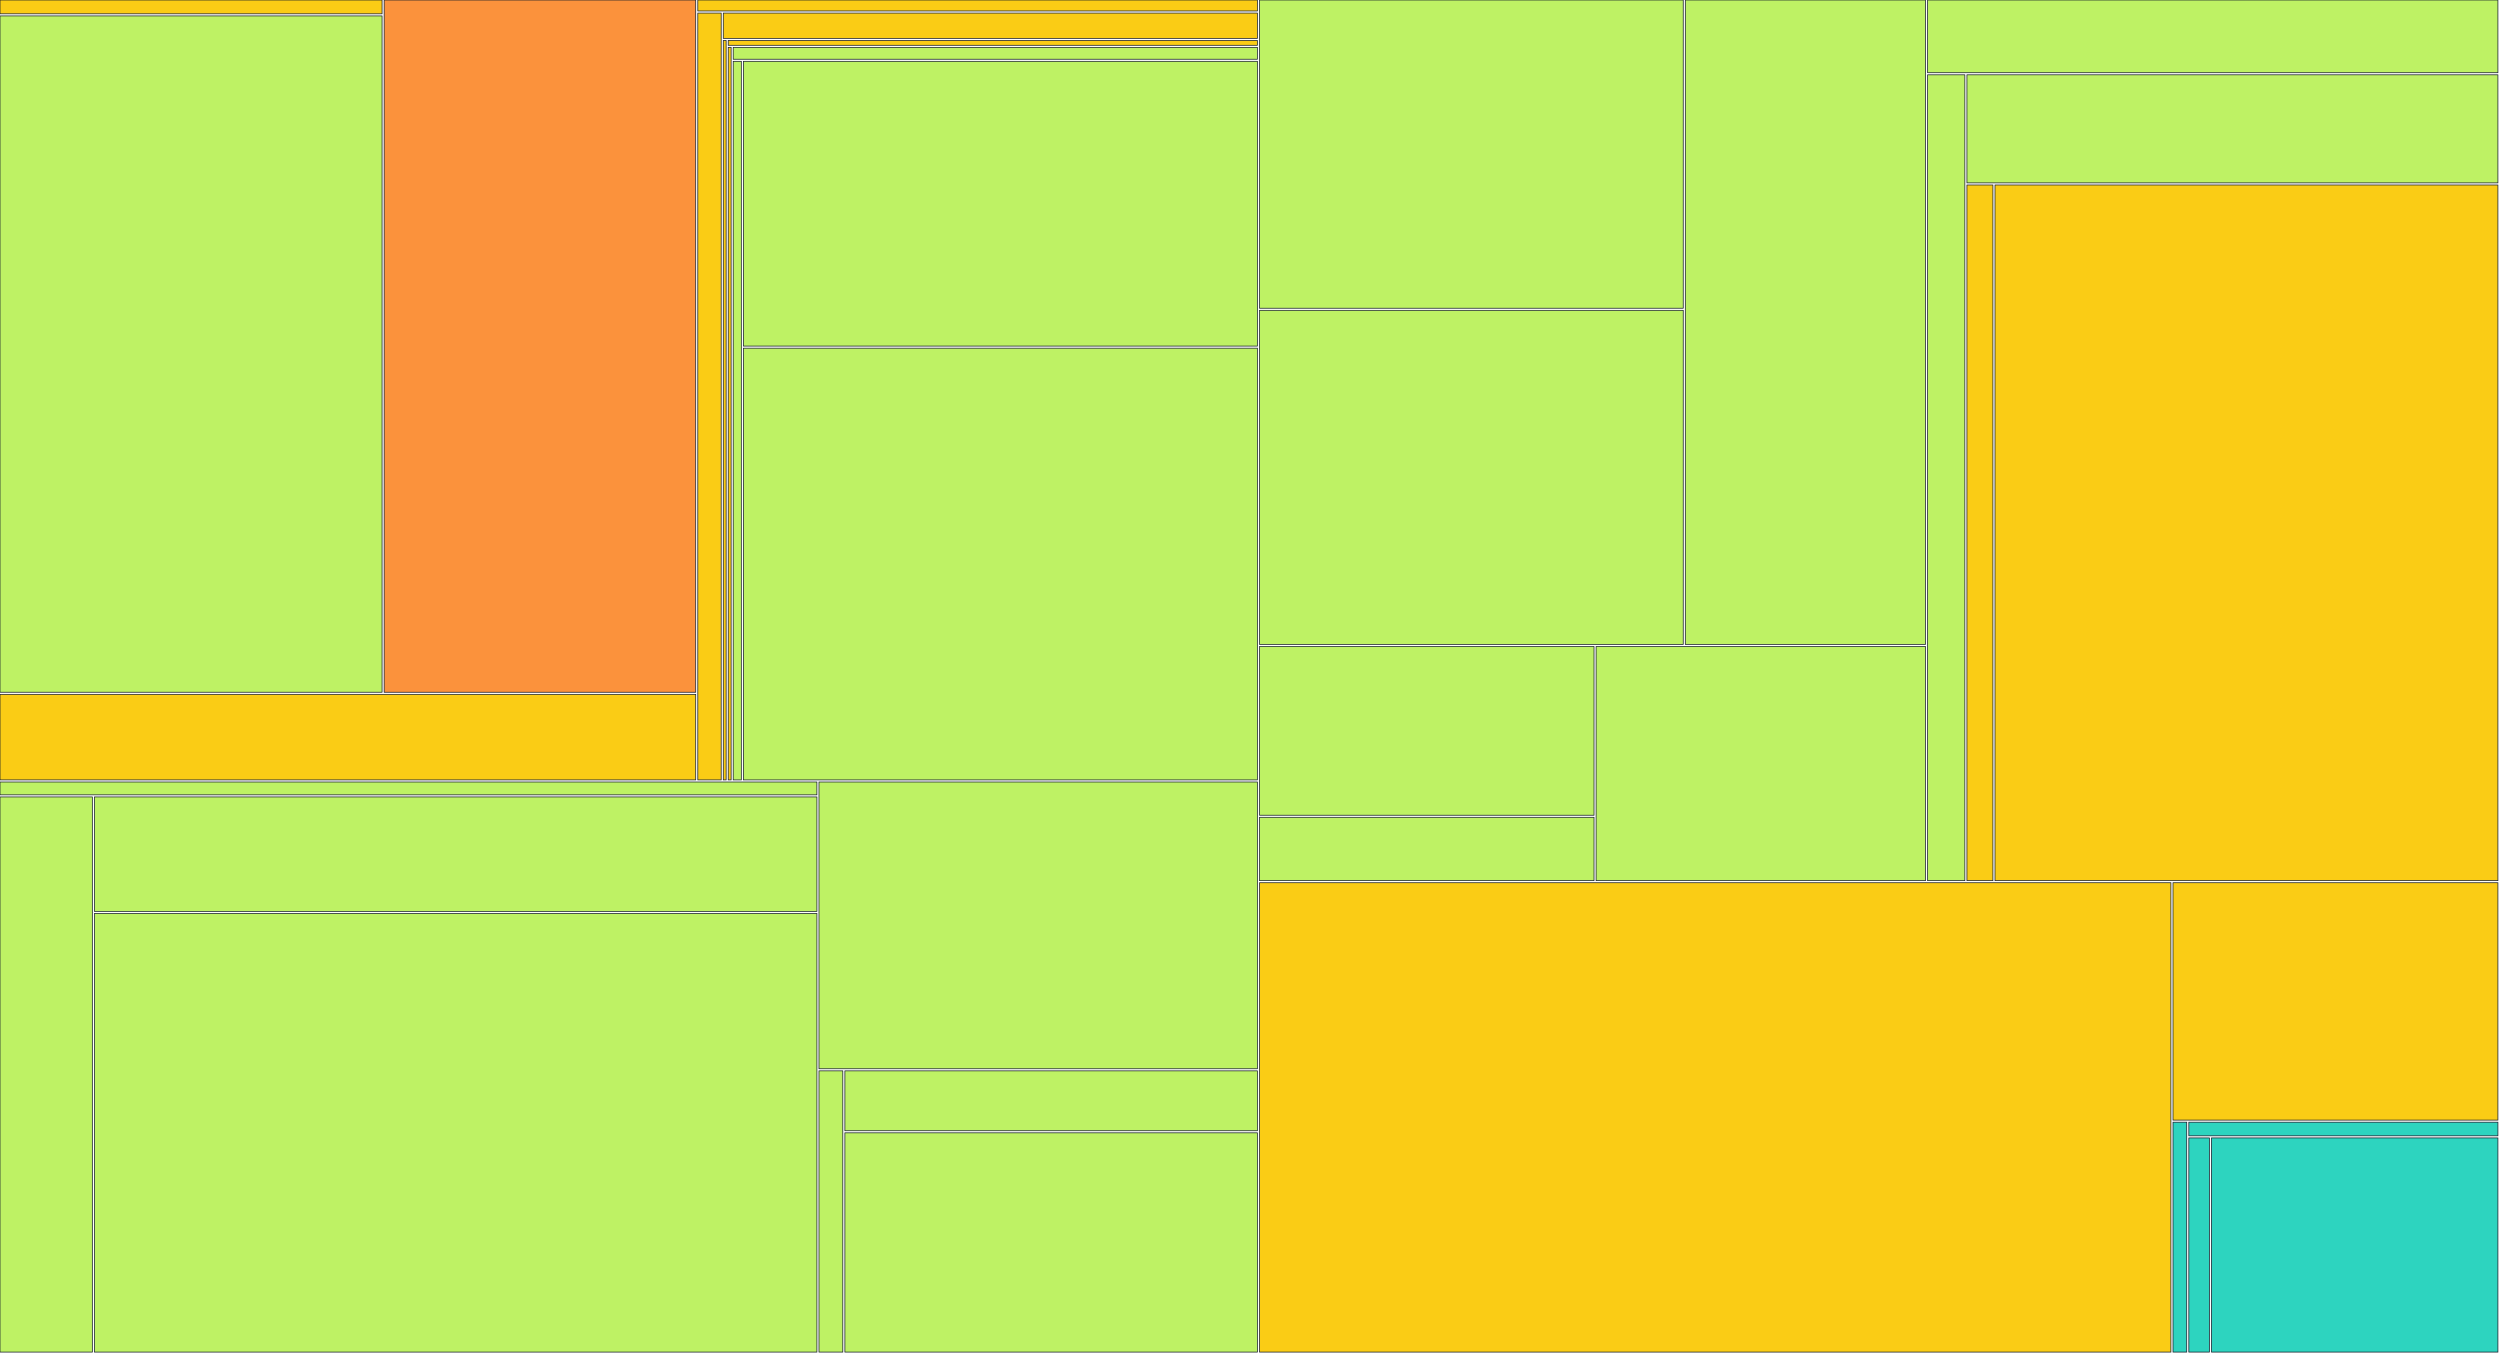
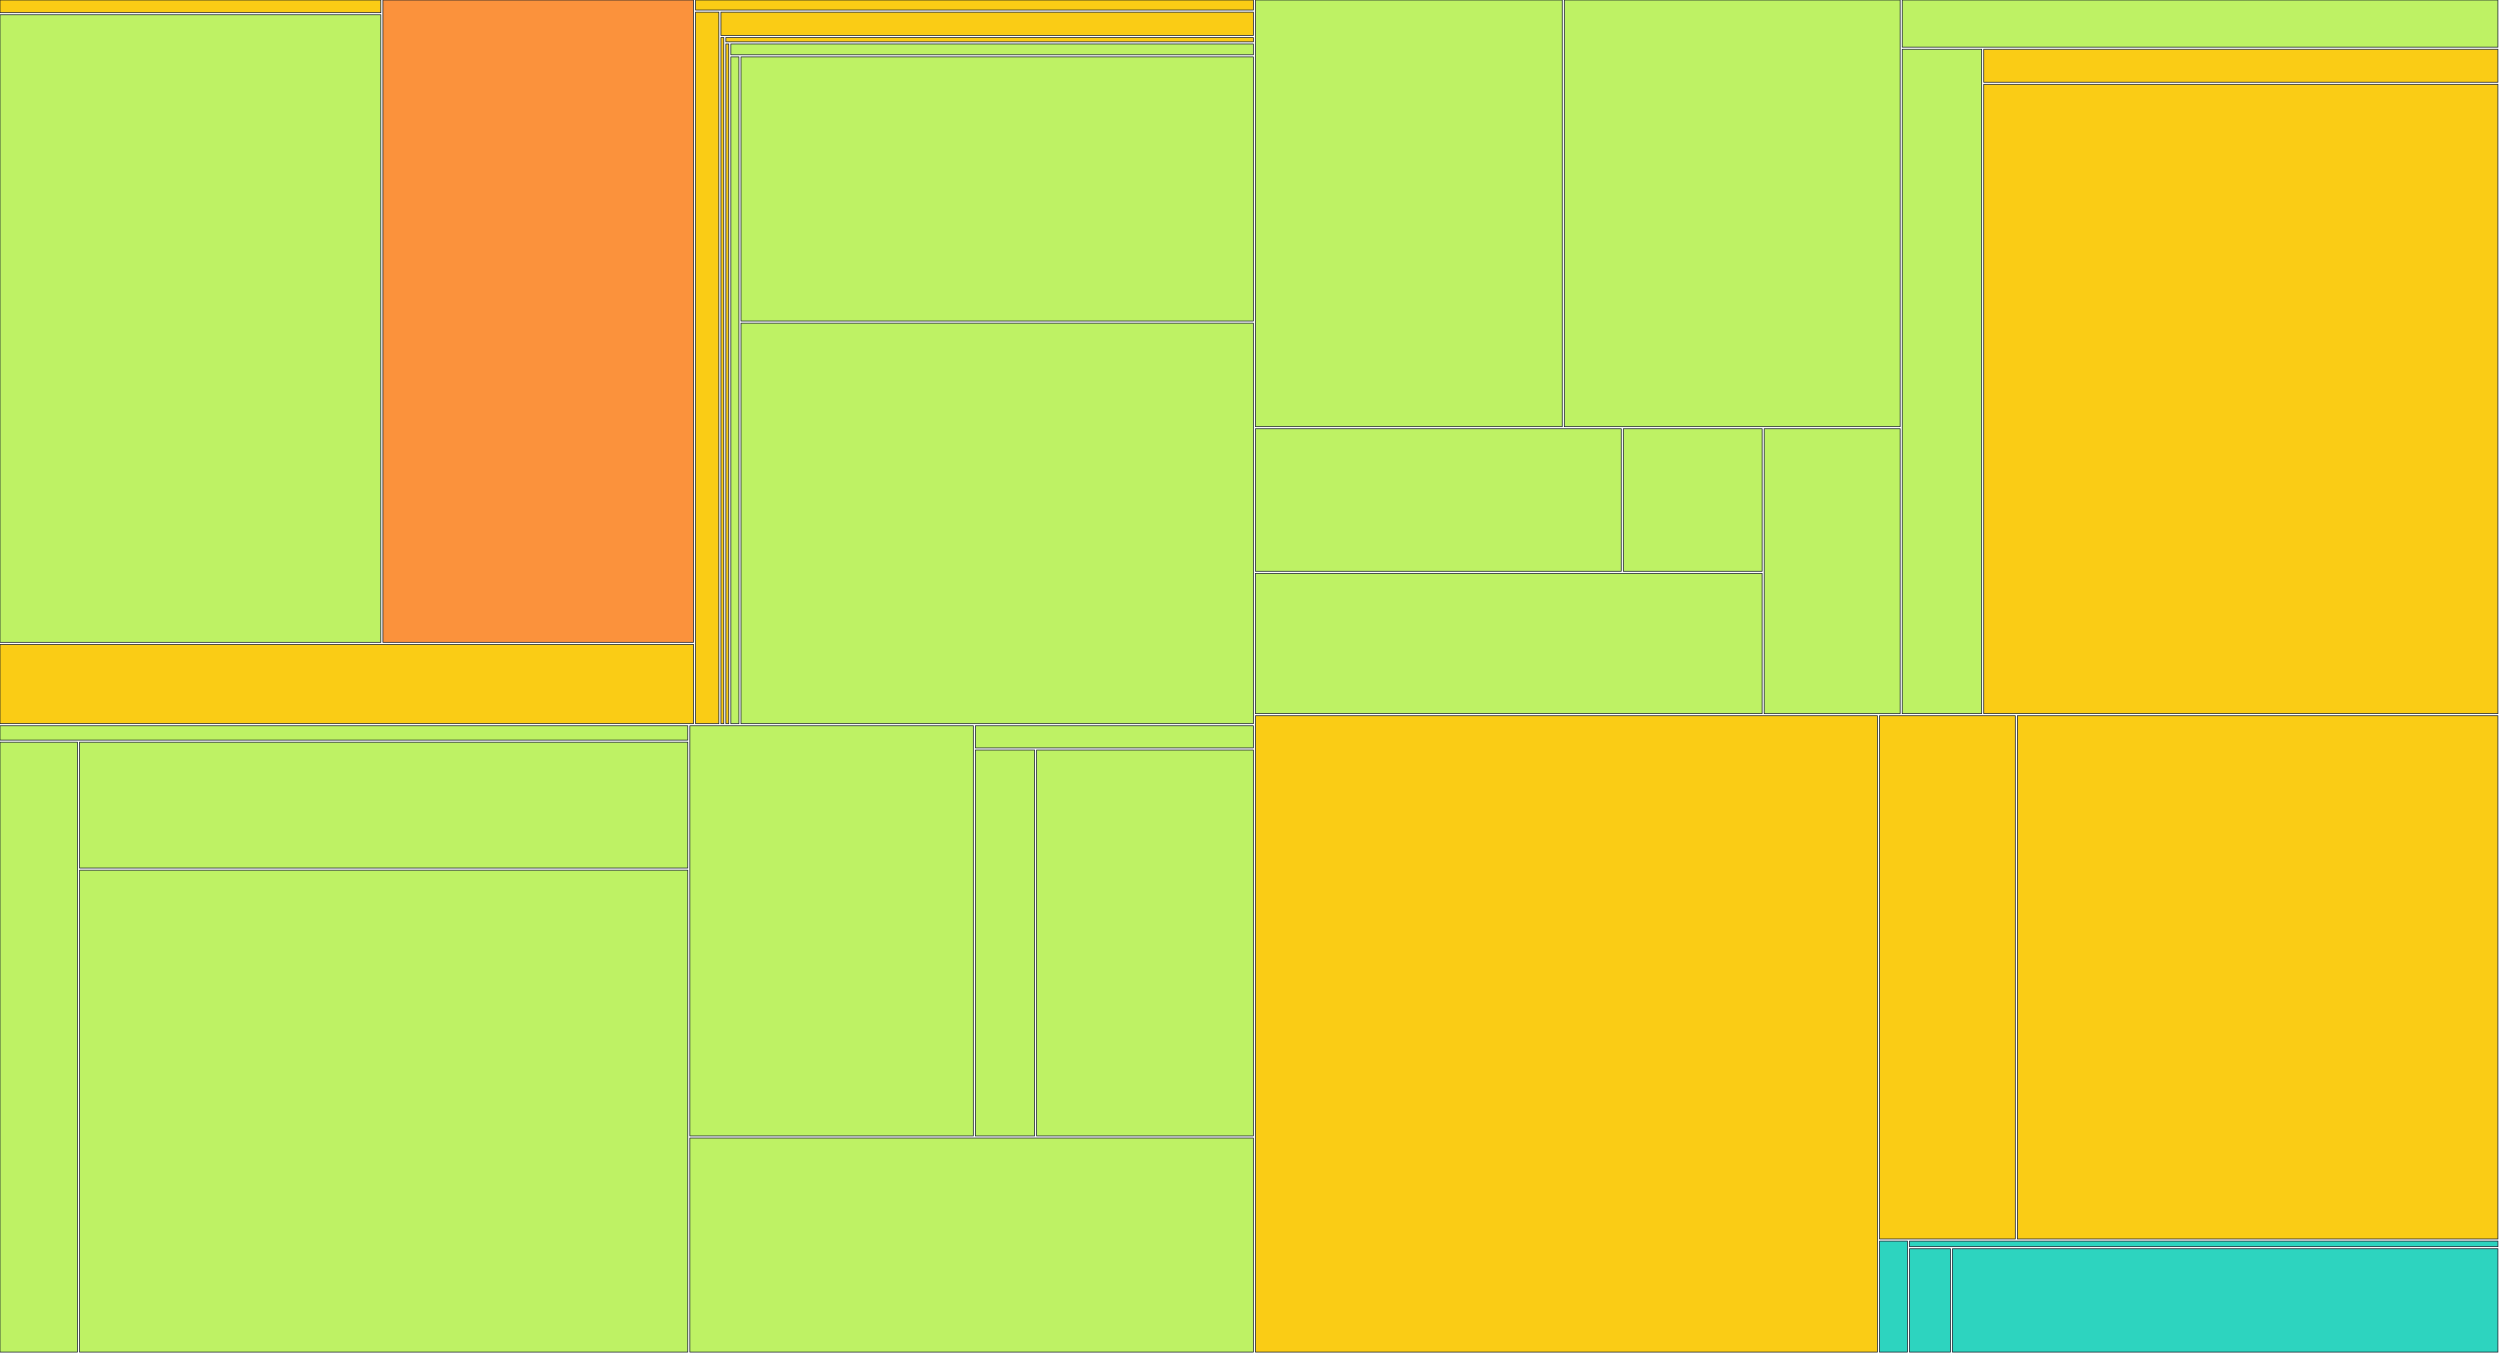
<svg xmlns="http://www.w3.org/2000/svg" width="1200" height="650" viewBox="0 0 1200 650">
  <g>
-     <rect x="0.00" y="0.00" width="183.39" height="6.64" fill="#facc15" stroke="#111827" stroke-width="0.35" />
+     <rect x="0.00" y="0.00" width="182.80" height="6.09" fill="#facc15" stroke="#111827" stroke-width="0.35" />
  </g>
  <g>
-     <rect x="0.00" y="7.64" width="183.39" height="324.63" fill="#bef264" stroke="#111827" stroke-width="0.35" />
+     <rect x="0.00" y="7.09" width="182.80" height="301.22" fill="#bef264" stroke="#111827" stroke-width="0.35" />
  </g>
  <g>
-     <rect x="184.39" y="0.00" width="149.56" height="332.28" fill="#fb923c" stroke="#111827" stroke-width="0.35" />
+     <rect x="183.80" y="0.00" width="149.07" height="308.31" fill="#fb923c" stroke="#111827" stroke-width="0.35" />
  </g>
  <g>
-     <rect x="0.00" y="333.28" width="333.95" height="41.08" fill="#facc15" stroke="#111827" stroke-width="0.35" />
+     <rect x="0.00" y="309.31" width="332.87" height="38.05" fill="#facc15" stroke="#111827" stroke-width="0.35" />
  </g>
  <g>
-     <rect x="334.95" y="0.00" width="268.61" height="5.27" fill="#facc15" stroke="#111827" stroke-width="0.35" />
+     <rect x="333.87" y="0.00" width="267.74" height="4.82" fill="#facc15" stroke="#111827" stroke-width="0.35" />
  </g>
  <g>
-     <rect x="334.95" y="6.27" width="11.22" height="368.09" fill="#facc15" stroke="#111827" stroke-width="0.35" />
+     <rect x="333.87" y="5.82" width="11.18" height="341.55" fill="#facc15" stroke="#111827" stroke-width="0.35" />
  </g>
  <g>
-     <rect x="347.17" y="6.27" width="256.39" height="12.14" fill="#facc15" stroke="#111827" stroke-width="0.35" />
+     <rect x="346.05" y="5.82" width="255.56" height="11.20" fill="#facc15" stroke="#111827" stroke-width="0.35" />
  </g>
  <g>
-     <rect x="347.17" y="19.42" width="1.38" height="354.94" fill="#facc15" stroke="#111827" stroke-width="0.35" />
+     <rect x="346.05" y="18.02" width="1.37" height="329.35" fill="#facc15" stroke="#111827" stroke-width="0.35" />
  </g>
  <g>
-     <rect x="349.54" y="19.42" width="254.01" height="2.32" fill="#facc15" stroke="#111827" stroke-width="0.35" />
+     <rect x="348.42" y="18.02" width="253.19" height="2.08" fill="#facc15" stroke="#111827" stroke-width="0.35" />
  </g>
  <g>
-     <rect x="349.54" y="22.73" width="1.40" height="351.63" fill="#facc15" stroke="#111827" stroke-width="0.35" />
+     <rect x="348.42" y="21.10" width="1.39" height="326.27" fill="#facc15" stroke="#111827" stroke-width="0.35" />
  </g>
  <g>
-     <rect x="351.94" y="22.73" width="251.61" height="5.70" fill="#bef264" stroke="#111827" stroke-width="0.35" />
+     <rect x="350.81" y="21.10" width="250.80" height="5.21" fill="#bef264" stroke="#111827" stroke-width="0.35" />
  </g>
  <g>
-     <rect x="351.94" y="29.43" width="3.89" height="344.93" fill="#bef264" stroke="#111827" stroke-width="0.35" />
+     <rect x="350.81" y="27.31" width="3.87" height="320.06" fill="#bef264" stroke="#111827" stroke-width="0.35" />
  </g>
  <g>
-     <rect x="356.83" y="29.43" width="246.72" height="136.69" fill="#bef264" stroke="#111827" stroke-width="0.35" />
+     <rect x="355.68" y="27.31" width="245.93" height="126.79" fill="#bef264" stroke="#111827" stroke-width="0.35" />
  </g>
  <g>
-     <rect x="356.83" y="167.12" width="246.72" height="207.24" fill="#bef264" stroke="#111827" stroke-width="0.35" />
+     <rect x="355.68" y="155.10" width="245.93" height="192.27" fill="#bef264" stroke="#111827" stroke-width="0.35" />
  </g>
  <g>
-     <rect x="0.00" y="375.36" width="392.11" height="6.17" fill="#bef264" stroke="#111827" stroke-width="0.35" />
+     <rect x="0.00" y="348.37" width="330.13" height="6.88" fill="#bef264" stroke="#111827" stroke-width="0.35" />
  </g>
  <g>
-     <rect x="0.00" y="382.53" width="44.32" height="266.47" fill="#bef264" stroke="#111827" stroke-width="0.35" />
+     <rect x="0.00" y="356.24" width="37.17" height="292.76" fill="#bef264" stroke="#111827" stroke-width="0.35" />
  </g>
  <g>
-     <rect x="45.32" y="382.53" width="346.80" height="54.93" fill="#bef264" stroke="#111827" stroke-width="0.35" />
+     <rect x="38.17" y="356.24" width="291.96" height="60.42" fill="#bef264" stroke="#111827" stroke-width="0.35" />
  </g>
  <g>
-     <rect x="45.32" y="438.46" width="346.80" height="210.54" fill="#bef264" stroke="#111827" stroke-width="0.35" />
+     <rect x="38.17" y="417.67" width="291.96" height="231.33" fill="#bef264" stroke="#111827" stroke-width="0.35" />
  </g>
  <g>
-     <rect x="393.11" y="375.36" width="210.44" height="137.65" fill="#bef264" stroke="#111827" stroke-width="0.35" />
+     <rect x="331.13" y="348.37" width="136.06" height="196.89" fill="#bef264" stroke="#111827" stroke-width="0.35" />
  </g>
  <g>
-     <rect x="393.11" y="514.01" width="11.44" height="134.99" fill="#bef264" stroke="#111827" stroke-width="0.35" />
+     <rect x="468.19" y="348.37" width="133.42" height="10.64" fill="#bef264" stroke="#111827" stroke-width="0.35" />
  </g>
  <g>
-     <rect x="405.55" y="514.01" width="198.00" height="28.75" fill="#bef264" stroke="#111827" stroke-width="0.35" />
+     <rect x="468.19" y="360.01" width="28.40" height="185.25" fill="#bef264" stroke="#111827" stroke-width="0.35" />
  </g>
  <g>
-     <rect x="405.55" y="543.76" width="198.00" height="105.24" fill="#bef264" stroke="#111827" stroke-width="0.35" />
+     <rect x="497.59" y="360.01" width="104.02" height="185.25" fill="#bef264" stroke="#111827" stroke-width="0.35" />
  </g>
  <g>
-     <rect x="604.55" y="0.00" width="203.40" height="147.95" fill="#bef264" stroke="#111827" stroke-width="0.35" />
+     <rect x="331.13" y="546.25" width="270.48" height="102.75" fill="#bef264" stroke="#111827" stroke-width="0.35" />
  </g>
  <g>
-     <rect x="604.55" y="148.95" width="203.40" height="160.36" fill="#bef264" stroke="#111827" stroke-width="0.35" />
+     <rect x="602.61" y="0.00" width="147.26" height="204.80" fill="#bef264" stroke="#111827" stroke-width="0.35" />
  </g>
  <g>
-     <rect x="808.95" y="0.00" width="115.28" height="309.31" fill="#bef264" stroke="#111827" stroke-width="0.35" />
+     <rect x="750.87" y="0.00" width="161.20" height="204.80" fill="#bef264" stroke="#111827" stroke-width="0.35" />
  </g>
  <g>
-     <rect x="604.55" y="310.31" width="160.58" height="81.00" fill="#bef264" stroke="#111827" stroke-width="0.35" />
+     <rect x="602.61" y="205.80" width="175.58" height="68.41" fill="#bef264" stroke="#111827" stroke-width="0.35" />
  </g>
  <g>
-     <rect x="604.55" y="392.30" width="160.58" height="30.40" fill="#bef264" stroke="#111827" stroke-width="0.35" />
+     <rect x="779.19" y="205.80" width="66.63" height="68.41" fill="#bef264" stroke="#111827" stroke-width="0.35" />
  </g>
  <g>
-     <rect x="766.13" y="310.31" width="158.10" height="112.40" fill="#bef264" stroke="#111827" stroke-width="0.35" />
+     <rect x="602.61" y="275.21" width="243.20" height="67.34" fill="#bef264" stroke="#111827" stroke-width="0.35" />
  </g>
  <g>
-     <rect x="925.23" y="0.00" width="273.77" height="34.91" fill="#bef264" stroke="#111827" stroke-width="0.35" />
+     <rect x="846.81" y="205.80" width="65.26" height="136.76" fill="#bef264" stroke="#111827" stroke-width="0.35" />
  </g>
  <g>
-     <rect x="925.23" y="35.91" width="17.90" height="386.80" fill="#bef264" stroke="#111827" stroke-width="0.35" />
+     <rect x="913.07" y="0.00" width="285.93" height="22.63" fill="#bef264" stroke="#111827" stroke-width="0.35" />
  </g>
  <g>
-     <rect x="944.13" y="35.91" width="254.87" height="51.88" fill="#bef264" stroke="#111827" stroke-width="0.35" />
+     <rect x="913.07" y="23.63" width="38.13" height="318.92" fill="#bef264" stroke="#111827" stroke-width="0.35" />
  </g>
  <g>
-     <rect x="944.13" y="88.79" width="12.47" height="333.92" fill="#facc15" stroke="#111827" stroke-width="0.35" />
+     <rect x="952.20" y="23.63" width="246.80" height="15.84" fill="#facc15" stroke="#111827" stroke-width="0.35" />
  </g>
  <g>
-     <rect x="957.60" y="88.79" width="241.40" height="333.92" fill="#facc15" stroke="#111827" stroke-width="0.35" />
+     <rect x="952.20" y="40.47" width="246.80" height="302.08" fill="#facc15" stroke="#111827" stroke-width="0.35" />
  </g>
  <g>
-     <rect x="604.55" y="423.71" width="437.49" height="225.29" fill="#facc15" stroke="#111827" stroke-width="0.35" />
+     <rect x="602.61" y="343.55" width="298.55" height="305.45" fill="#facc15" stroke="#111827" stroke-width="0.35" />
  </g>
  <g>
-     <rect x="1043.04" y="423.71" width="155.96" height="113.94" fill="#facc15" stroke="#111827" stroke-width="0.35" />
+     <rect x="902.15" y="343.55" width="65.19" height="251.16" fill="#facc15" stroke="#111827" stroke-width="0.35" />
  </g>
  <g>
-     <rect x="1043.04" y="538.65" width="6.59" height="110.35" fill="#2dd4bf" stroke="#111827" stroke-width="0.35" />
+     <rect x="968.34" y="343.55" width="230.66" height="251.16" fill="#facc15" stroke="#111827" stroke-width="0.35" />
  </g>
  <g>
-     <rect x="1050.64" y="538.65" width="148.36" height="6.55" fill="#2dd4bf" stroke="#111827" stroke-width="0.35" />
+     <rect x="902.15" y="595.72" width="13.41" height="53.28" fill="#2dd4bf" stroke="#111827" stroke-width="0.35" />
  </g>
  <g>
-     <rect x="1050.64" y="546.20" width="9.86" height="102.80" fill="#2dd4bf" stroke="#111827" stroke-width="0.35" />
+     <rect x="916.57" y="595.72" width="282.43" height="2.68" fill="#2dd4bf" stroke="#111827" stroke-width="0.35" />
  </g>
  <g>
-     <rect x="1061.50" y="546.20" width="137.50" height="102.80" fill="#2dd4bf" stroke="#111827" stroke-width="0.35" />
+     <rect x="916.57" y="599.40" width="19.61" height="49.60" fill="#2dd4bf" stroke="#111827" stroke-width="0.35" />
+   </g>
+   <g>
+     <rect x="937.18" y="599.40" width="261.82" height="49.60" fill="#2dd4bf" stroke="#111827" stroke-width="0.35" />
  </g>
</svg>
